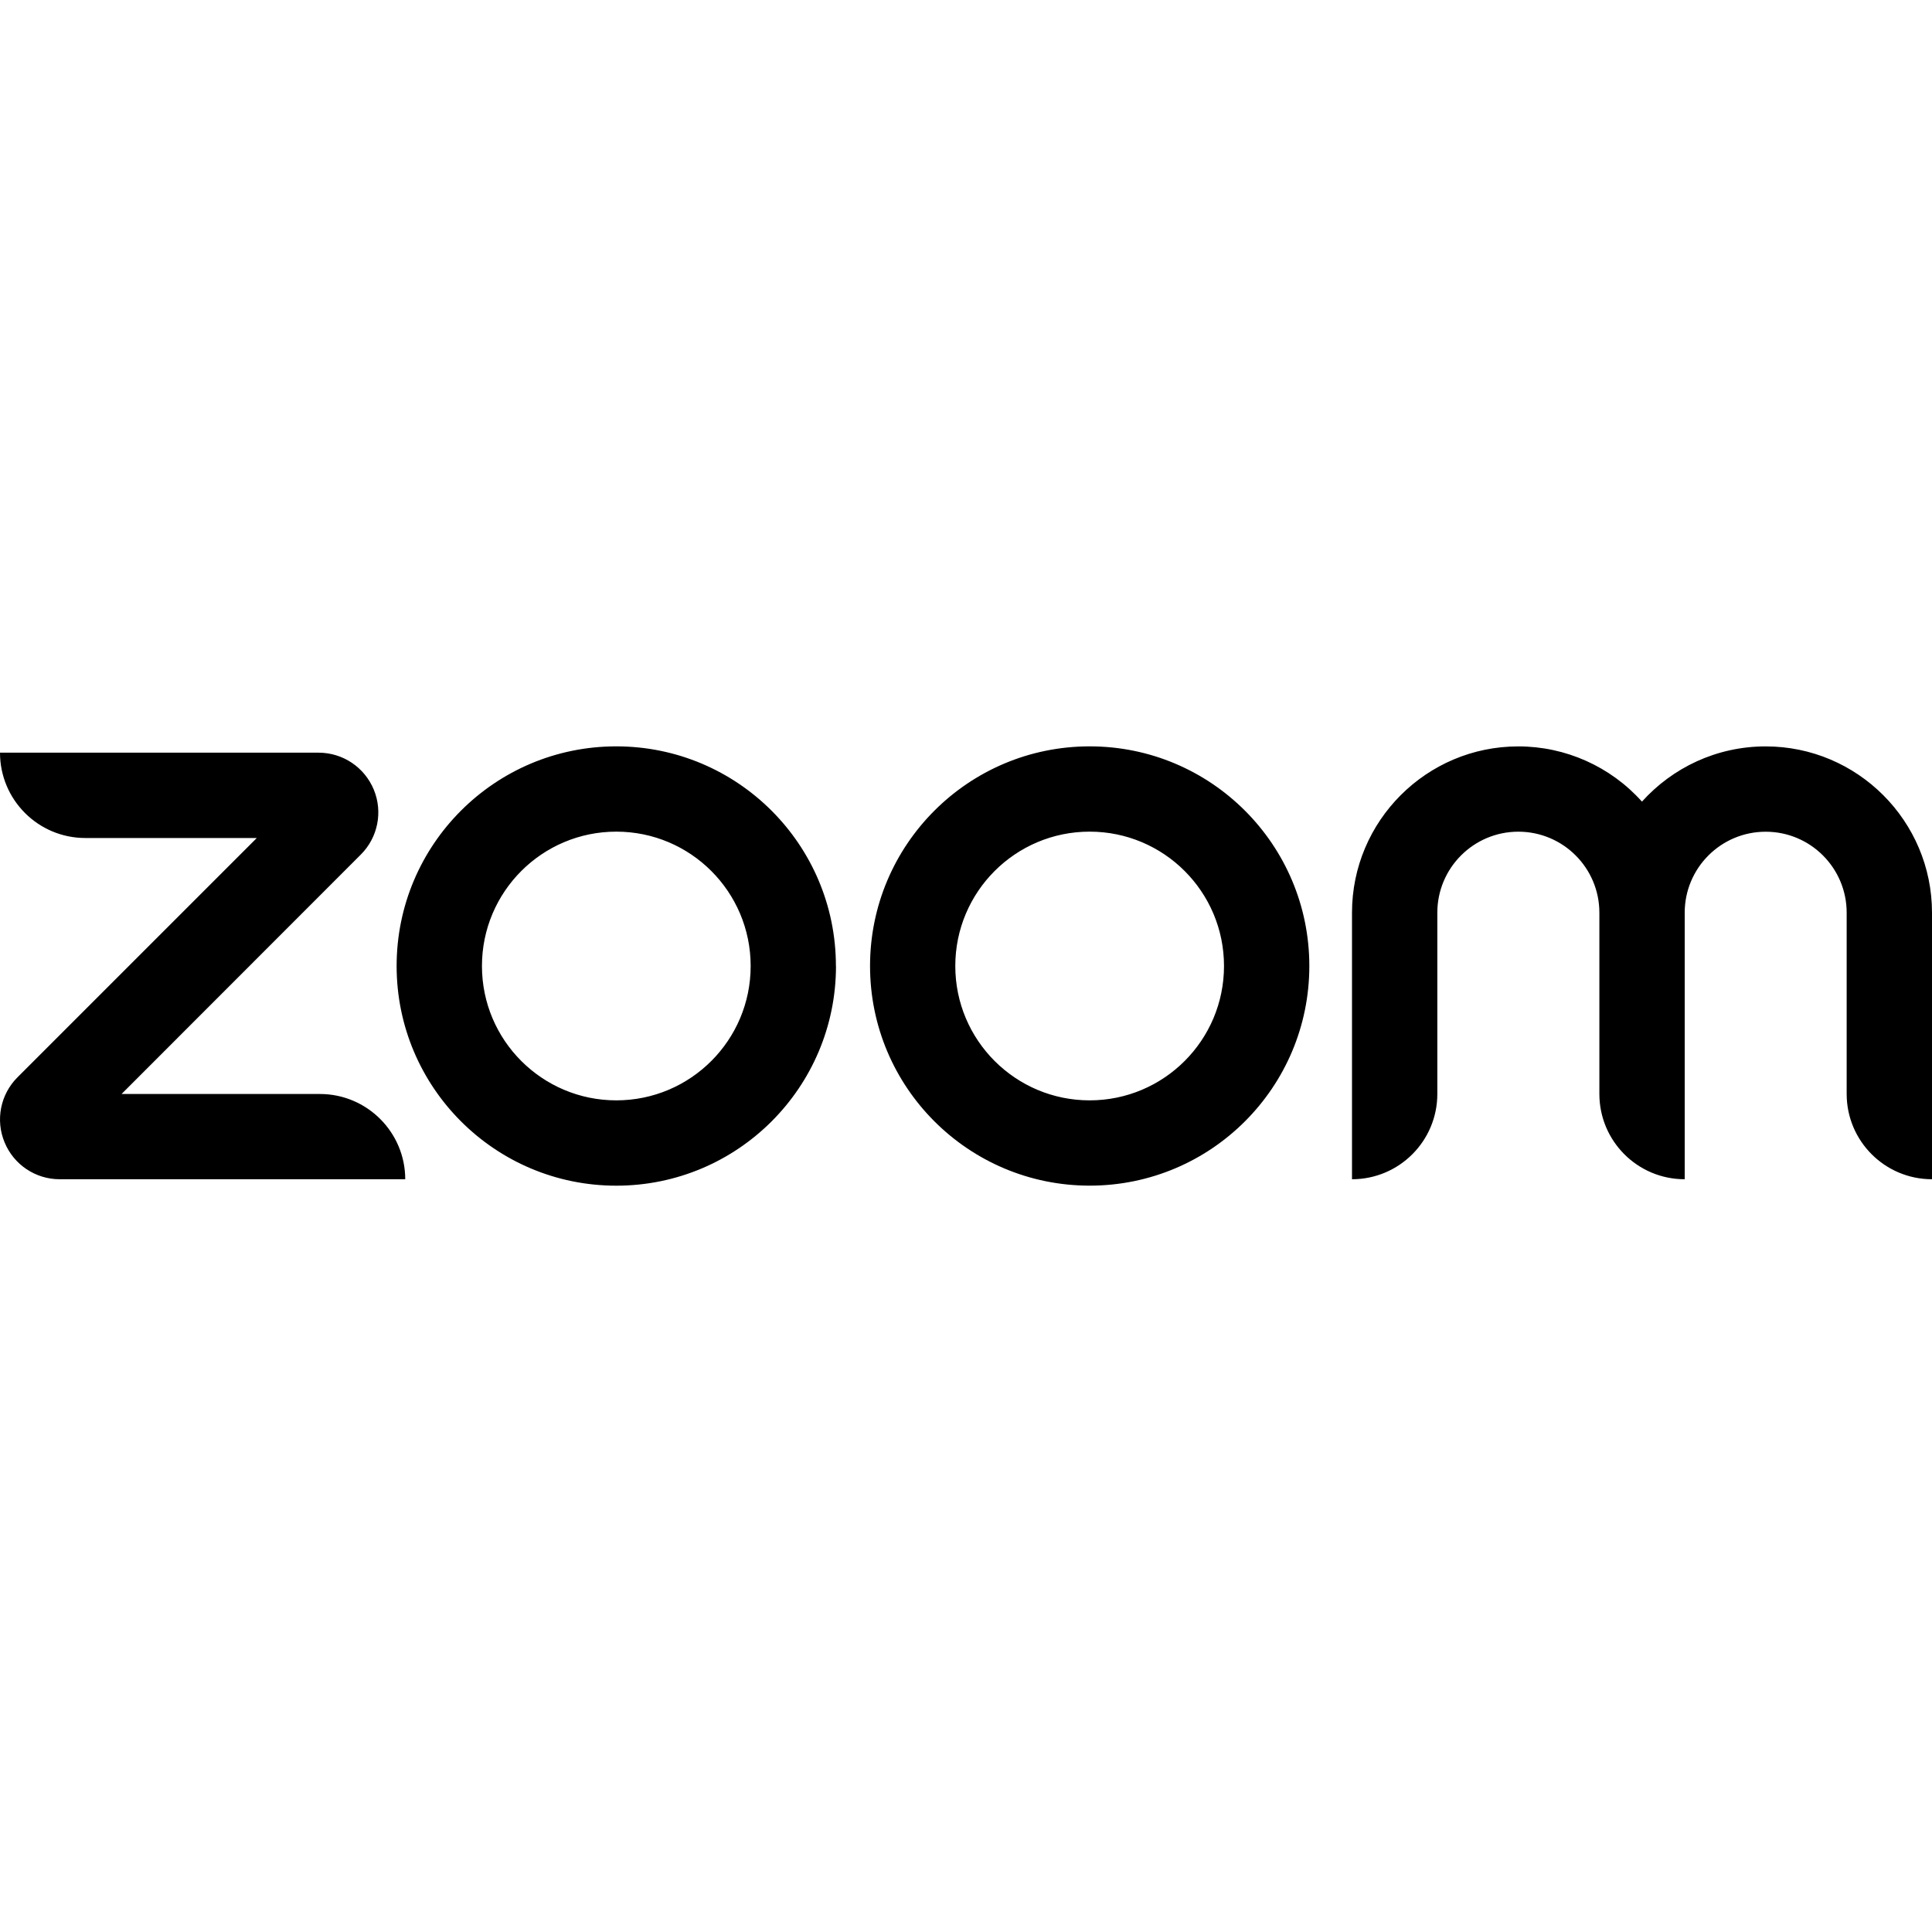
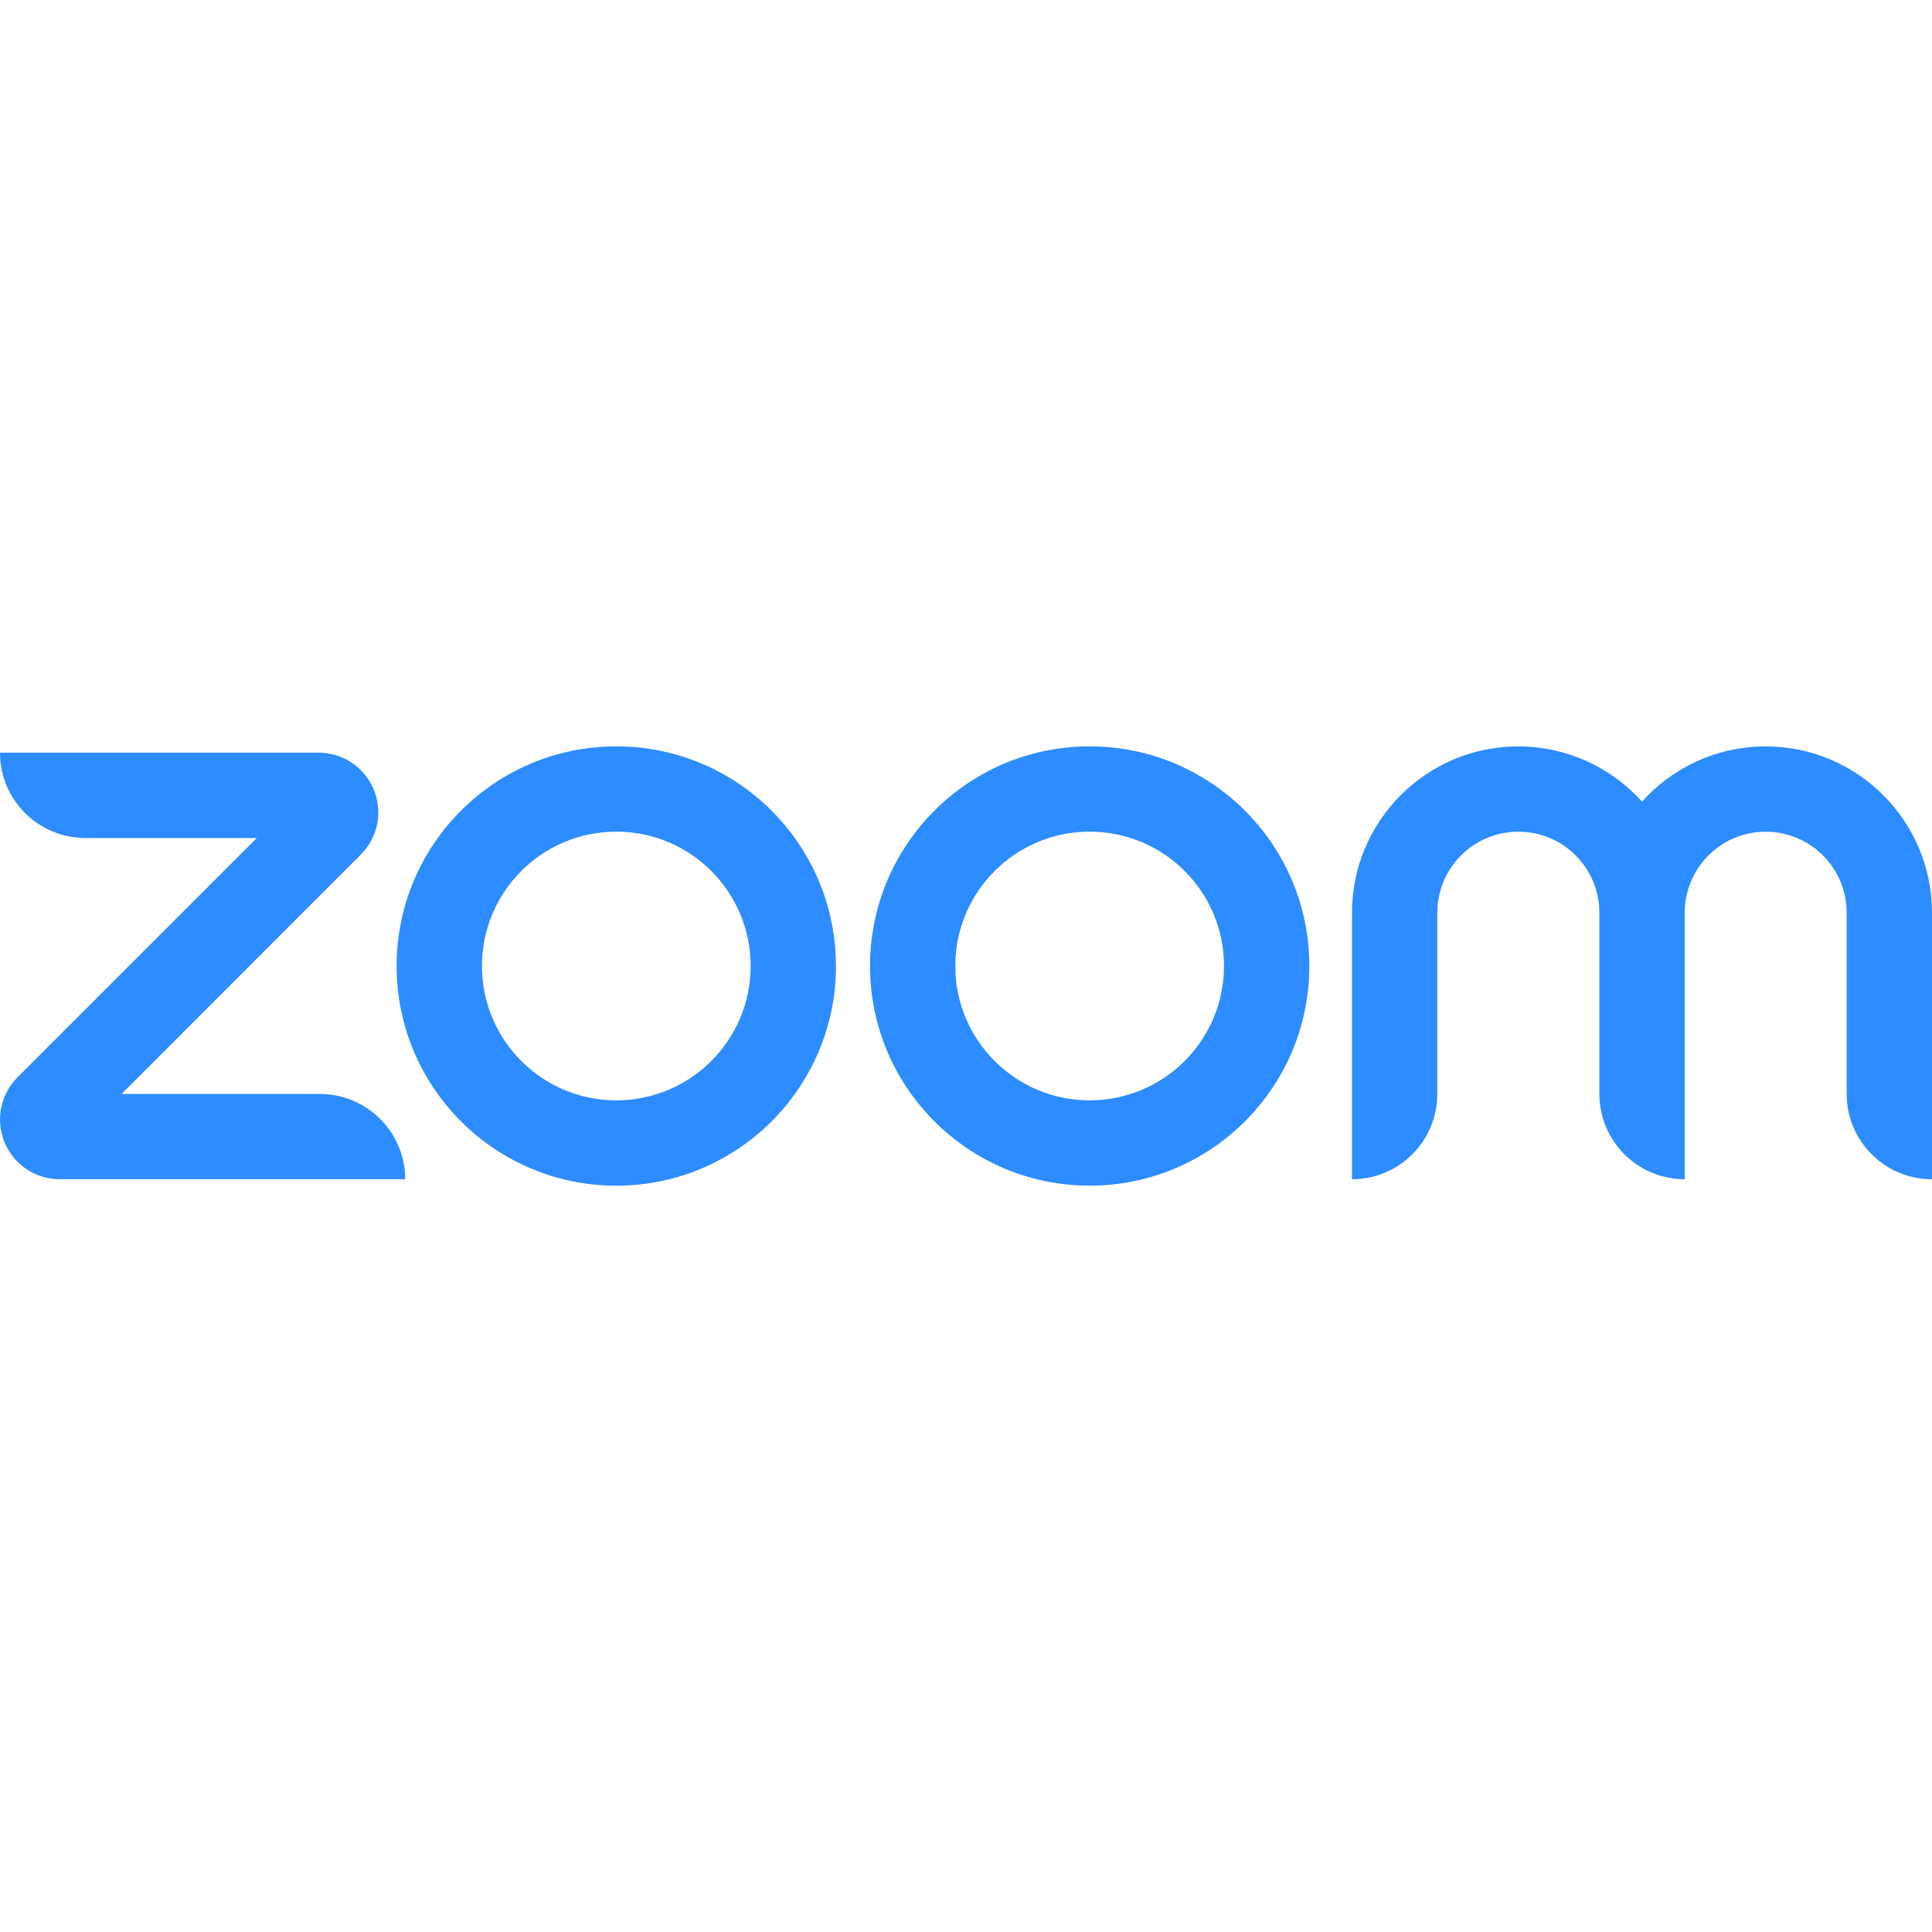
- <svg xmlns="http://www.w3.org/2000/svg" role="img" viewBox="0 0 24 24">
+ <svg xmlns="http://www.w3.org/2000/svg" fill="#2D8CFF" role="img" viewBox="0 0 24 24">
  <path d="M5.033 14.649H.743a.74.74 0 0 1-.686-.458.74.74 0 0 1 .16-.808L3.19 10.41H1.06A1.06 1.06 0 0 1 0 9.35h3.957c.301 0 .57.18.686.458a.74.74 0 0 1-.161.808L1.51 13.59h2.464c.585 0 1.06.475 1.06 1.06zM24 11.338c0-1.14-.927-2.066-2.066-2.066-.61 0-1.158.265-1.537.686a2.061 2.061 0 0 0-1.536-.686c-1.14 0-2.066.926-2.066 2.066v3.311a1.06 1.06 0 0 0 1.06-1.06v-2.251a1.004 1.004 0 0 1 2.013 0v2.251c0 .586.474 1.06 1.06 1.06v-3.311a1.004 1.004 0 0 1 2.012 0v2.251c0 .586.475 1.06 1.06 1.06zM16.265 12a2.728 2.728 0 1 1-5.457 0 2.728 2.728 0 0 1 5.457 0zm-1.06 0a1.669 1.669 0 1 0-3.338 0 1.669 1.669 0 0 0 3.338 0zm-4.82 0a2.728 2.728 0 1 1-5.458 0 2.728 2.728 0 0 1 5.457 0zm-1.06 0a1.669 1.669 0 1 0-3.338 0 1.669 1.669 0 0 0 3.338 0z" />
</svg>
